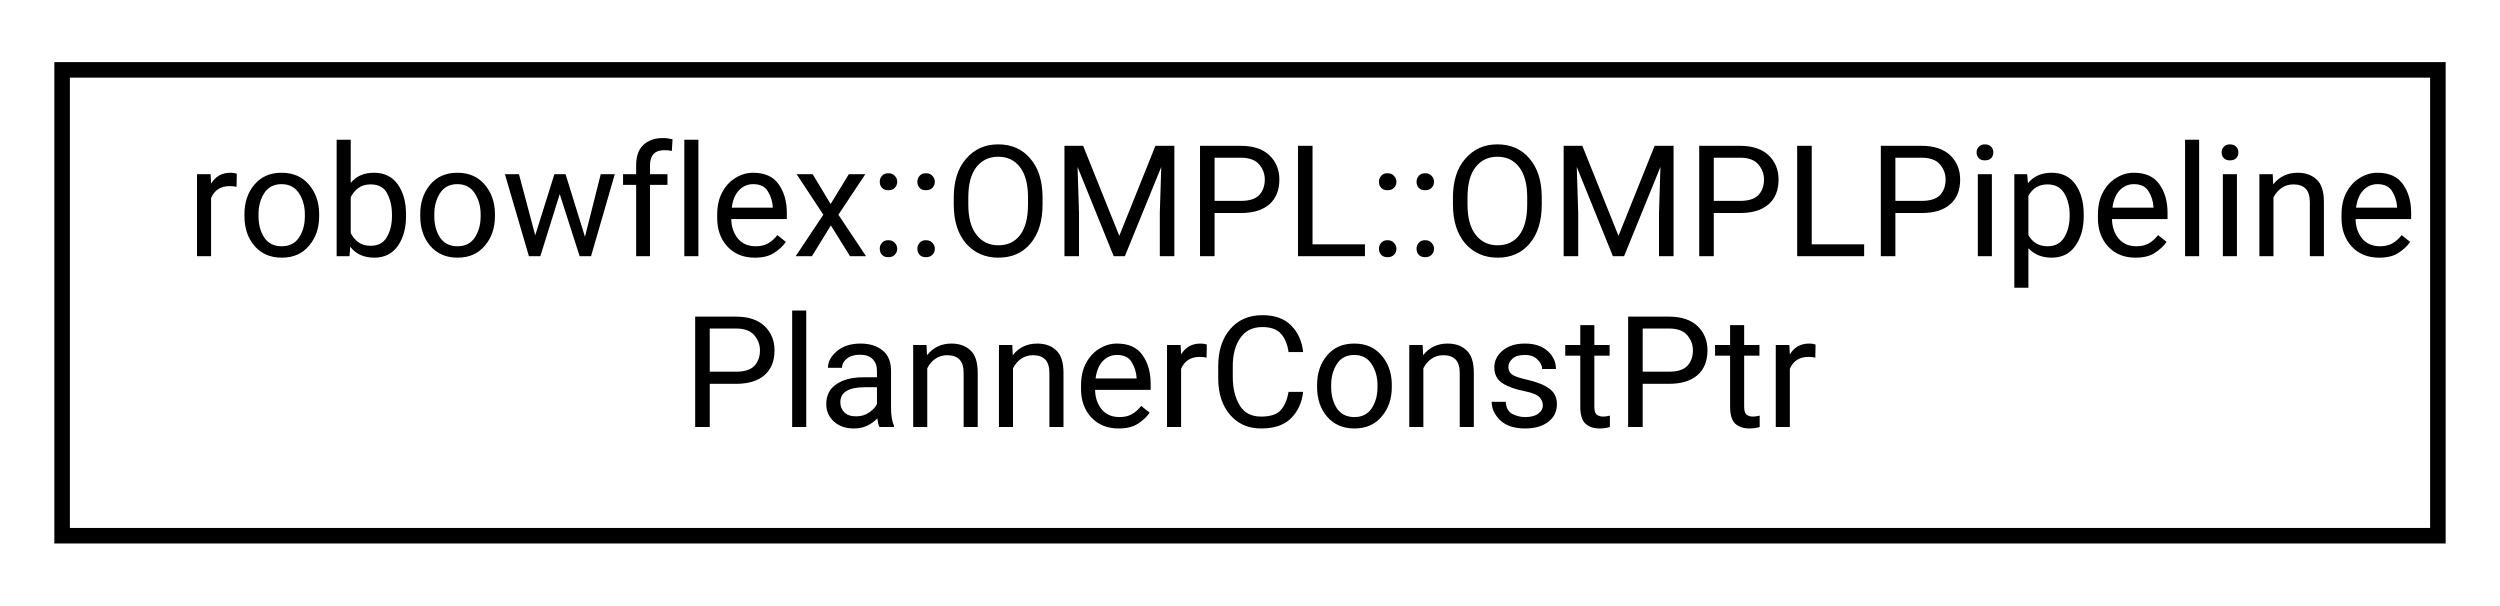
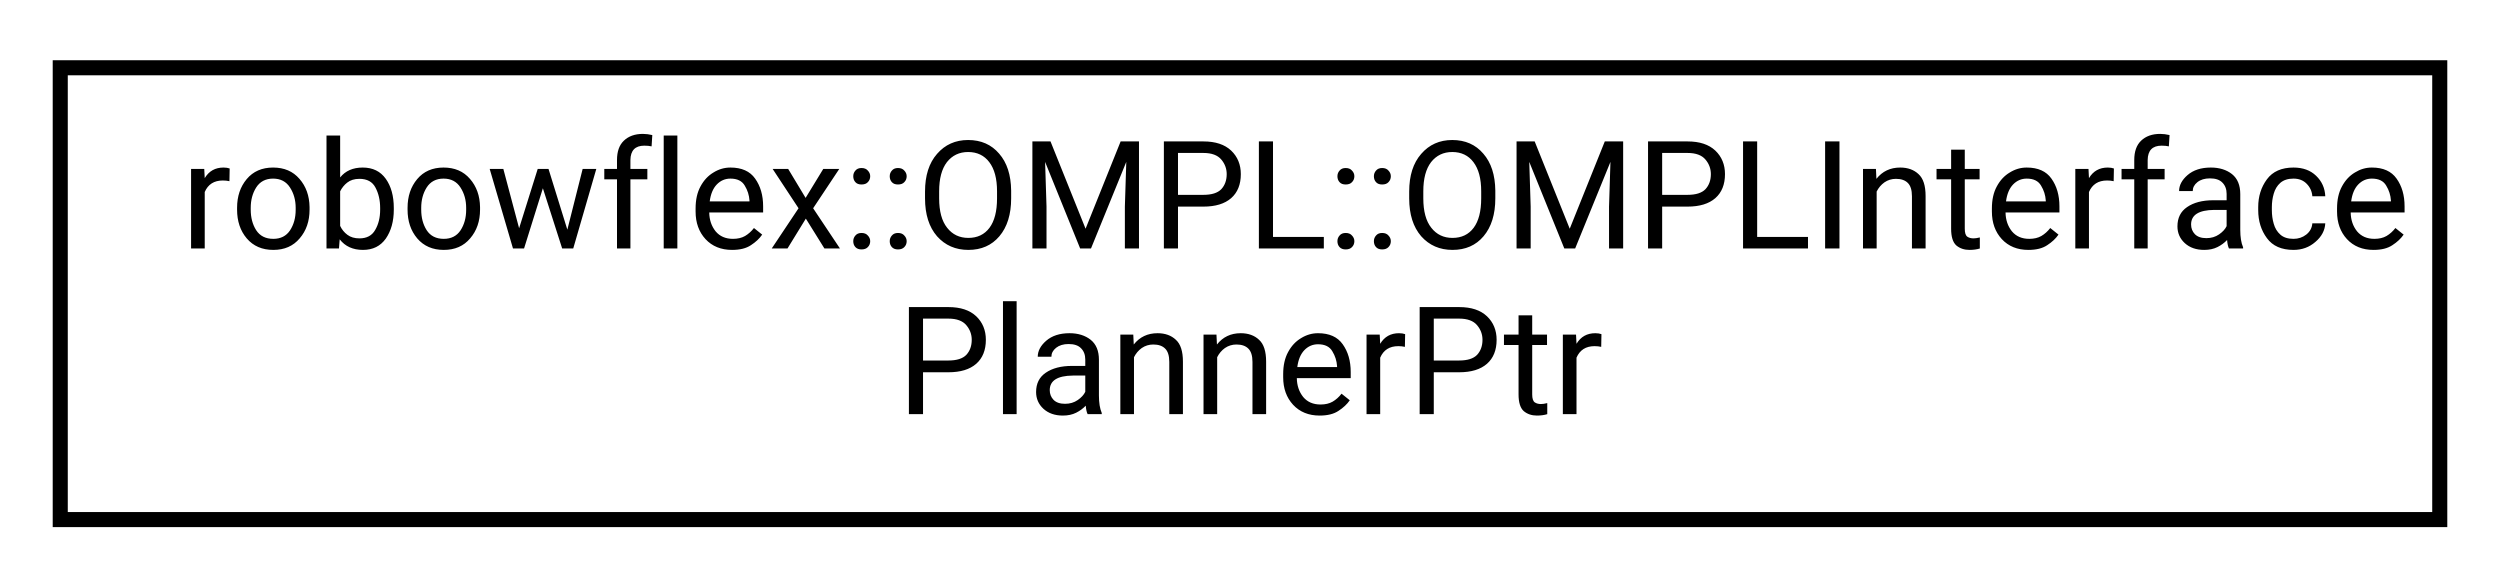
- <svg xmlns="http://www.w3.org/2000/svg" xmlns:xlink="http://www.w3.org/1999/xlink" width="161pt" height="39pt" viewBox="0.00 0.00 161.00 39.00">
+ <svg xmlns="http://www.w3.org/2000/svg" xmlns:xlink="http://www.w3.org/1999/xlink" width="166pt" height="39pt" viewBox="0.00 0.00 166.00 39.00">
  <g id="graph0" class="graph" transform="scale(1 1) rotate(0) translate(4 35)">
    <g id="node1" class="node">
      <g id="a_node1">
-         <a xlink:href="classrobowflex_1_1OMPL_1_1OMPLPipelinePlannerConstPtr.html" target="_top" xlink:title="A const shared pointer wrapper for robowflex::OMPL::OMPLPipelinePlanner. ">
-           <polygon fill="none" stroke="#000000" points="0,-.5 0,-30.5 153,-30.5 153,-.5 0,-.5" />
-           <text text-anchor="start" x="8" y="-18.5" font-family="Roboto" font-size="10.00" fill="#000000">robowflex::OMPL::OMPLPipeline</text>
-           <text text-anchor="middle" x="76.5" y="-7.5" font-family="Roboto" font-size="10.00" fill="#000000">PlannerConstPtr</text>
+         <a xlink:href="classrobowflex_1_1OMPL_1_1OMPLInterfacePlannerPtr.html" target="_top" xlink:title="A shared pointer wrapper for robowflex::OMPL::OMPLInterfacePlanner. ">
+           <polygon fill="none" stroke="#000000" points="0,-.5 0,-30.5 158,-30.5 158,-.5 0,-.5" />
+           <text text-anchor="start" x="8" y="-18.5" font-family="Roboto" font-size="10.00" fill="#000000">robowflex::OMPL::OMPLInterface</text>
+           <text text-anchor="middle" x="79" y="-7.5" font-family="Roboto" font-size="10.00" fill="#000000">PlannerPtr</text>
        </a>
      </g>
    </g>
  </g>
</svg>
